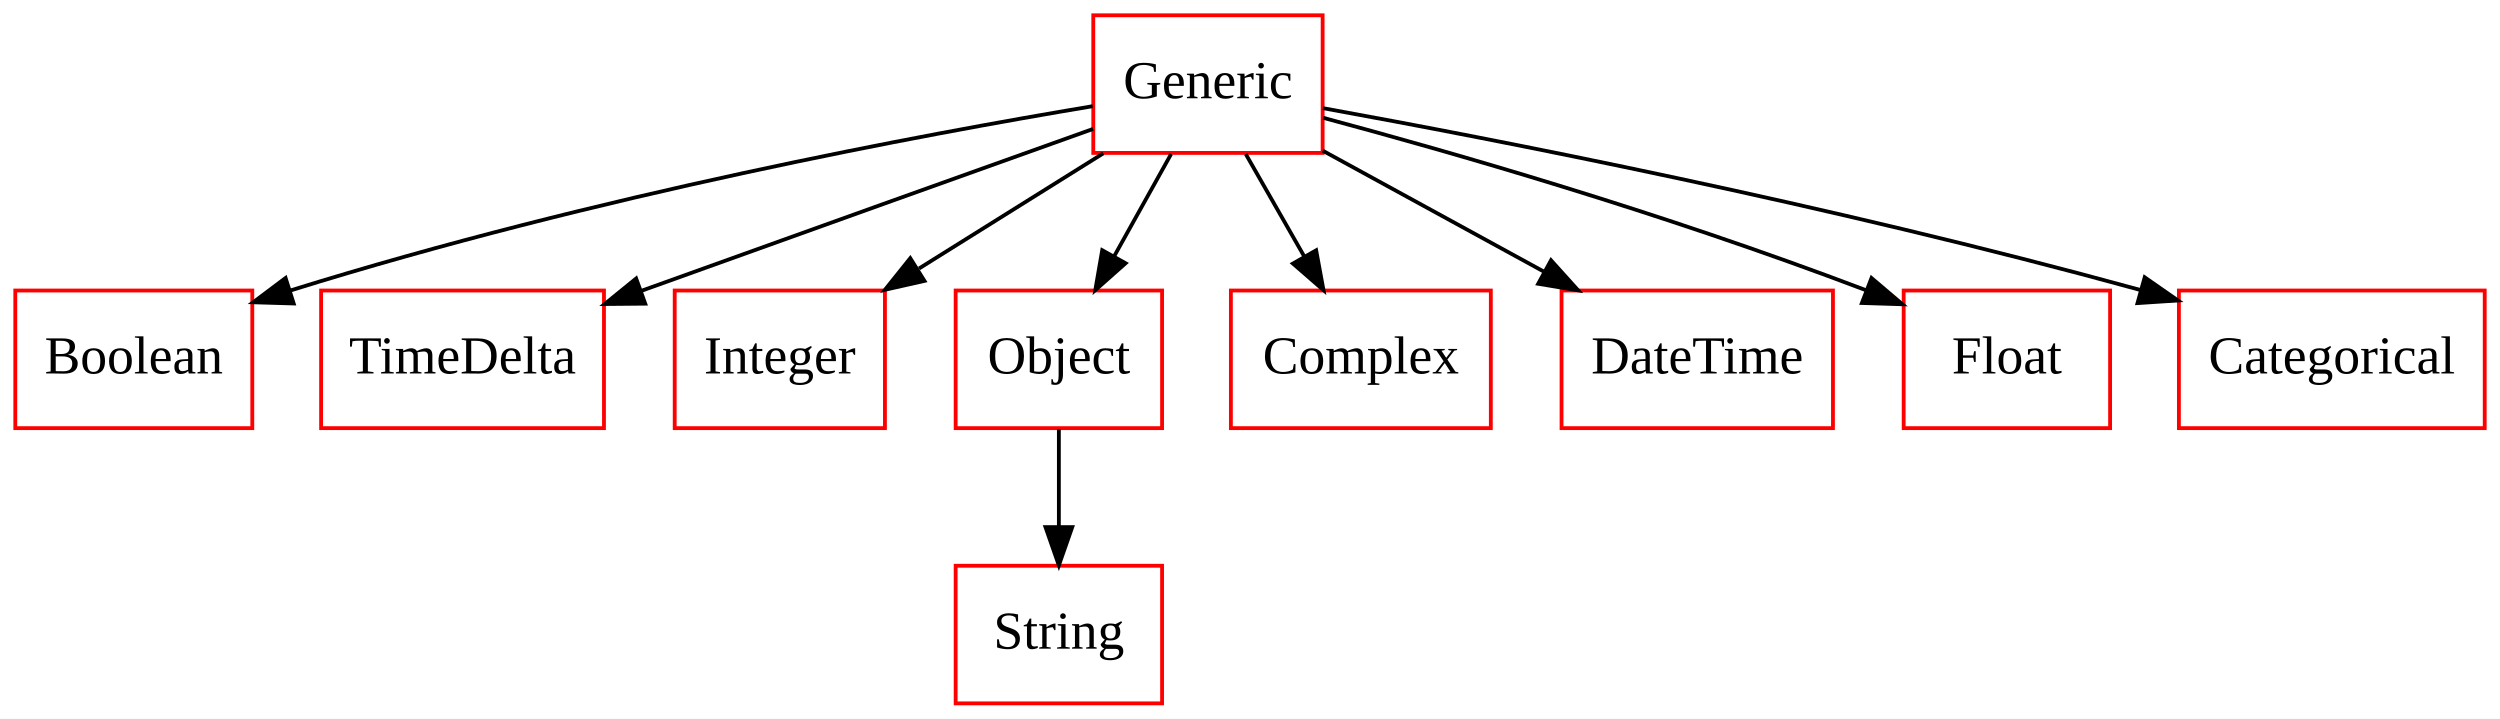
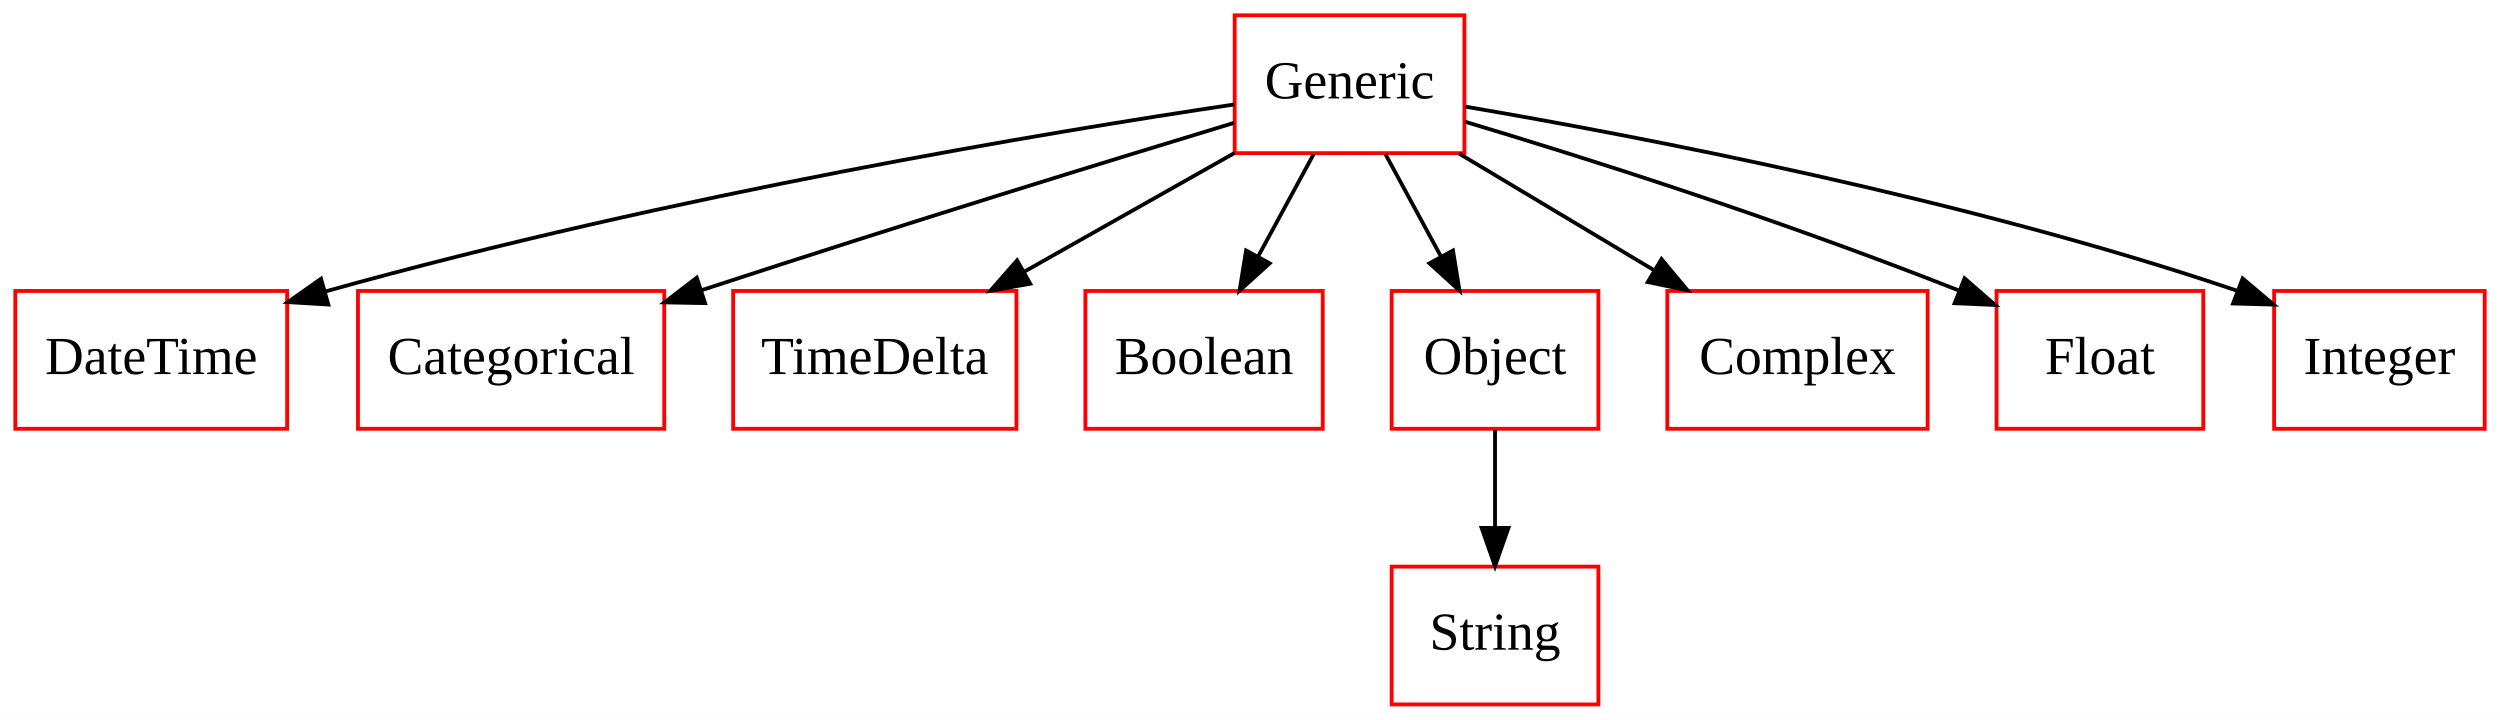
- <svg xmlns="http://www.w3.org/2000/svg" width="654pt" height="188pt" viewBox="0.00 0.00 654.00 188.00">
+ <svg xmlns="http://www.w3.org/2000/svg" width="653pt" height="188pt" viewBox="0.00 0.00 653.00 188.00">
  <g id="graph0" class="graph" transform="scale(1 1) rotate(0) translate(4 184)">
-     <polygon fill="white" stroke="none" points="-4,4 -4,-184 650,-184 650,4 -4,4" />
+     <polygon fill="white" stroke="none" points="-4,4 -4,-184 649,-184 649,4 -4,4" />
    <g id="node1" class="node">
-       <polygon fill="none" stroke="red" points="62,-108 0,-108 0,-72 62,-72 62,-108" />
-       <text text-anchor="middle" x="31" y="-86.3" font-family="Times New Roman,serif" font-size="14.00">Boolean</text>
+       <polygon fill="none" stroke="red" points="71,-108 0,-108 0,-72 71,-72 71,-108" />
+       <text text-anchor="middle" x="35.5" y="-86.3" font-family="Times New Roman,serif" font-size="14.00">DateTime</text>
    </g>
    <g id="node2" class="node">
-       <polygon fill="none" stroke="red" points="300,-36 246,-36 246,-0 300,-0 300,-36" />
-       <text text-anchor="middle" x="273" y="-14.3" font-family="Times New Roman,serif" font-size="14.00">String</text>
+       <polygon fill="none" stroke="red" points="413.5,-36 359.5,-36 359.5,-0 413.5,-0 413.5,-36" />
+       <text text-anchor="middle" x="386.5" y="-14.3" font-family="Times New Roman,serif" font-size="14.00">String</text>
    </g>
    <g id="node3" class="node">
-       <polygon fill="none" stroke="red" points="154,-108 80,-108 80,-72 154,-72 154,-108" />
-       <text text-anchor="middle" x="117" y="-86.3" font-family="Times New Roman,serif" font-size="14.00">TimeDelta</text>
+       <polygon fill="none" stroke="red" points="378.5,-180 318.5,-180 318.5,-144 378.5,-144 378.5,-180" />
+       <text text-anchor="middle" x="348.5" y="-158.3" font-family="Times New Roman,serif" font-size="14.00">Generic</text>
+     </g>
+     <g id="edge1" class="edge">
+       <path fill="none" stroke="black" d="M318.371,-156.714C270.073,-149.484 172.307,-133.38 80.864,-107.838" />
+       <polygon fill="black" stroke="black" points="81.757,-104.454 71.181,-105.091 79.846,-111.188 81.757,-104.454" />
    </g>
    <g id="node4" class="node">
-       <polygon fill="none" stroke="red" points="227.5,-108 172.5,-108 172.5,-72 227.5,-72 227.5,-108" />
-       <text text-anchor="middle" x="200" y="-86.3" font-family="Times New Roman,serif" font-size="14.00">Integer</text>
+       <polygon fill="none" stroke="red" points="169.5,-108 89.5,-108 89.5,-72 169.5,-72 169.5,-108" />
+       <text text-anchor="middle" x="129.5" y="-86.3" font-family="Times New Roman,serif" font-size="14.00">Categorical</text>
+     </g>
+     <g id="edge2" class="edge">
+       <path fill="none" stroke="black" d="M318.313,-151.905C286.183,-142.155 233.629,-126.011 179.365,-108.238" />
+       <polygon fill="black" stroke="black" points="180.169,-104.818 169.576,-105.02 177.983,-111.468 180.169,-104.818" />
    </g>
    <g id="node5" class="node">
-       <polygon fill="none" stroke="red" points="300,-108 246,-108 246,-72 300,-72 300,-108" />
-       <text text-anchor="middle" x="273" y="-86.3" font-family="Times New Roman,serif" font-size="14.00">Object</text>
+       <polygon fill="none" stroke="red" points="261.5,-108 187.5,-108 187.5,-72 261.5,-72 261.5,-108" />
+       <text text-anchor="middle" x="224.5" y="-86.3" font-family="Times New Roman,serif" font-size="14.00">TimeDelta</text>
    </g>
-     <g id="edge1" class="edge">
-       <path fill="none" stroke="black" d="M273,-71.697C273,-63.983 273,-54.712 273,-46.112" />
-       <polygon fill="black" stroke="black" points="276.5,-46.104 273,-36.104 269.5,-46.104 276.5,-46.104" />
+     <g id="edge3" class="edge">
+       <path fill="none" stroke="black" d="M318.483,-144.055C302.003,-134.752 281.372,-123.105 263.641,-113.096" />
+       <polygon fill="black" stroke="black" points="265.099,-109.9 254.67,-108.032 261.658,-115.996 265.099,-109.9" />
    </g>
    <g id="node6" class="node">
-       <polygon fill="none" stroke="red" points="386,-108 318,-108 318,-72 386,-72 386,-108" />
-       <text text-anchor="middle" x="352" y="-86.3" font-family="Times New Roman,serif" font-size="14.00">Complex</text>
+       <polygon fill="none" stroke="red" points="341.5,-108 279.5,-108 279.5,-72 341.5,-72 341.5,-108" />
+       <text text-anchor="middle" x="310.5" y="-86.3" font-family="Times New Roman,serif" font-size="14.00">Boolean</text>
+     </g>
+     <g id="edge4" class="edge">
+       <path fill="none" stroke="black" d="M339.107,-143.697C334.735,-135.644 329.443,-125.894 324.605,-116.982" />
+       <polygon fill="black" stroke="black" points="327.632,-115.223 319.785,-108.104 321.48,-118.563 327.632,-115.223" />
    </g>
    <g id="node7" class="node">
-       <polygon fill="none" stroke="red" points="475.5,-108 404.5,-108 404.5,-72 475.5,-72 475.5,-108" />
-       <text text-anchor="middle" x="440" y="-86.3" font-family="Times New Roman,serif" font-size="14.00">DateTime</text>
+       <polygon fill="none" stroke="red" points="413.5,-108 359.5,-108 359.5,-72 413.5,-72 413.5,-108" />
+       <text text-anchor="middle" x="386.5" y="-86.3" font-family="Times New Roman,serif" font-size="14.00">Object</text>
+     </g>
+     <g id="edge5" class="edge">
+       <path fill="none" stroke="black" d="M357.893,-143.697C362.265,-135.644 367.557,-125.894 372.395,-116.982" />
+       <polygon fill="black" stroke="black" points="375.52,-118.563 377.215,-108.104 369.368,-115.223 375.52,-118.563" />
    </g>
    <g id="node8" class="node">
-       <polygon fill="none" stroke="red" points="548,-108 494,-108 494,-72 548,-72 548,-108" />
-       <text text-anchor="middle" x="521" y="-86.3" font-family="Times New Roman,serif" font-size="14.00">Float</text>
+       <polygon fill="none" stroke="red" points="499.5,-108 431.5,-108 431.5,-72 499.5,-72 499.5,-108" />
+       <text text-anchor="middle" x="465.5" y="-86.3" font-family="Times New Roman,serif" font-size="14.00">Complex</text>
+     </g>
+     <g id="edge6" class="edge">
+       <path fill="none" stroke="black" d="M377.121,-143.876C392.419,-134.724 411.443,-123.342 427.918,-113.485" />
+       <polygon fill="black" stroke="black" points="429.984,-116.327 436.769,-108.19 426.39,-110.32 429.984,-116.327" />
    </g>
    <g id="node9" class="node">
-       <polygon fill="none" stroke="red" points="646,-108 566,-108 566,-72 646,-72 646,-108" />
-       <text text-anchor="middle" x="606" y="-86.3" font-family="Times New Roman,serif" font-size="14.00">Categorical</text>
+       <polygon fill="none" stroke="red" points="571.5,-108 517.5,-108 517.5,-72 571.5,-72 571.5,-108" />
+       <text text-anchor="middle" x="544.5" y="-86.3" font-family="Times New Roman,serif" font-size="14.00">Float</text>
+     </g>
+     <g id="edge7" class="edge">
+       <path fill="none" stroke="black" d="M378.673,-152.202C409.232,-143.031 457.945,-127.702 507.813,-108.059" />
+       <polygon fill="black" stroke="black" points="509.142,-111.298 517.134,-104.342 506.549,-104.796 509.142,-111.298" />
    </g>
    <g id="node10" class="node">
-       <polygon fill="none" stroke="red" points="342,-180 282,-180 282,-144 342,-144 342,-180" />
-       <text text-anchor="middle" x="312" y="-158.3" font-family="Times New Roman,serif" font-size="14.00">Generic</text>
-     </g>
-     <g id="edge2" class="edge">
-       <path fill="none" stroke="black" d="M281.848,-156.221C237.549,-148.805 152.273,-133.021 71.997,-108.018" />
-       <polygon fill="black" stroke="black" points="72.825,-104.609 62.235,-104.923 70.71,-111.282 72.825,-104.609" />
-     </g>
-     <g id="edge3" class="edge">
-       <path fill="none" stroke="black" d="M281.943,-150.268C252.034,-139.581 204.831,-122.695 164,-108 163.9,-107.964 163.801,-107.928 163.701,-107.892" />
-       <polygon fill="black" stroke="black" points="164.791,-104.565 154.196,-104.466 162.417,-111.15 164.791,-104.565" />
-     </g>
-     <g id="edge4" class="edge">
-       <path fill="none" stroke="black" d="M284.602,-143.876C270.093,-134.808 252.084,-123.552 236.415,-113.759" />
-       <polygon fill="black" stroke="black" points="237.839,-110.522 227.504,-108.19 234.129,-116.458 237.839,-110.522" />
-     </g>
-     <g id="edge5" class="edge">
-       <path fill="none" stroke="black" d="M302.36,-143.697C297.873,-135.644 292.441,-125.894 287.476,-116.982" />
-       <polygon fill="black" stroke="black" points="290.454,-115.137 282.53,-108.104 284.339,-118.544 290.454,-115.137" />
-     </g>
-     <g id="edge6" class="edge">
-       <path fill="none" stroke="black" d="M321.888,-143.697C326.489,-135.644 332.06,-125.894 337.153,-116.982" />
-       <polygon fill="black" stroke="black" points="340.304,-118.523 342.226,-108.104 334.226,-115.05 340.304,-118.523" />
-     </g>
-     <g id="edge7" class="edge">
-       <path fill="none" stroke="black" d="M342.01,-144.588C359.283,-135.142 381.208,-123.152 399.938,-112.909" />
-       <polygon fill="black" stroke="black" points="401.747,-115.909 408.841,-108.04 398.388,-109.767 401.747,-115.909" />
+       <polygon fill="none" stroke="red" points="645,-108 590,-108 590,-72 645,-72 645,-108" />
+       <text text-anchor="middle" x="617.5" y="-86.3" font-family="Times New Roman,serif" font-size="14.00">Integer</text>
    </g>
    <g id="edge8" class="edge">
-       <path fill="none" stroke="black" d="M342.138,-153.185C375.103,-144.331 429.558,-128.807 484.182,-108.061" />
-       <polygon fill="black" stroke="black" points="485.588,-111.27 493.66,-104.408 483.07,-104.738 485.588,-111.27" />
+       <path fill="none" stroke="black" d="M378.711,-156.152C423.517,-148.504 509.893,-131.999 580.5,-108 580.596,-107.967 580.693,-107.934 580.789,-107.901" />
+       <polygon fill="black" stroke="black" points="581.774,-111.272 589.87,-104.438 579.279,-104.731 581.774,-111.272" />
    </g>
    <g id="edge9" class="edge">
-       <path fill="none" stroke="black" d="M342.08,-155.707C386.807,-147.575 473.592,-130.794 555.983,-108.119" />
-       <polygon fill="black" stroke="black" points="557.052,-111.455 565.746,-105.398 555.173,-104.712 557.052,-111.455" />
+       <path fill="none" stroke="black" d="M386.5,-71.697C386.5,-63.983 386.5,-54.712 386.5,-46.112" />
+       <polygon fill="black" stroke="black" points="390,-46.104 386.5,-36.104 383,-46.104 390,-46.104" />
    </g>
  </g>
</svg>
